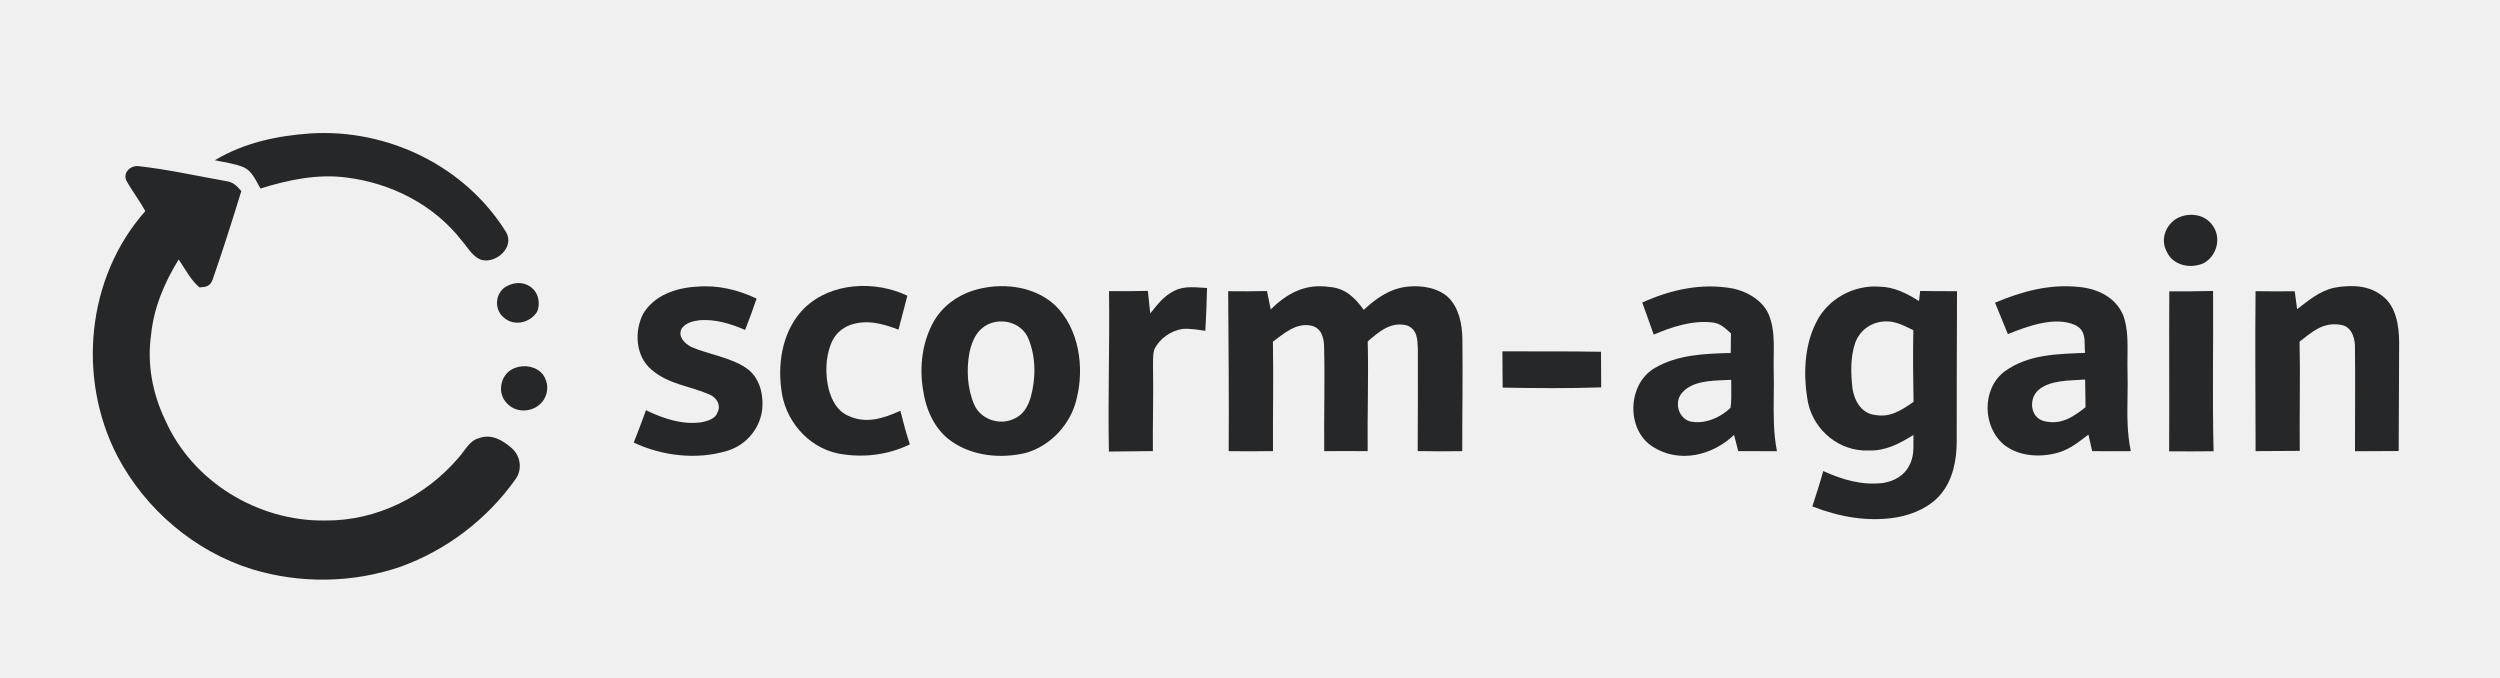
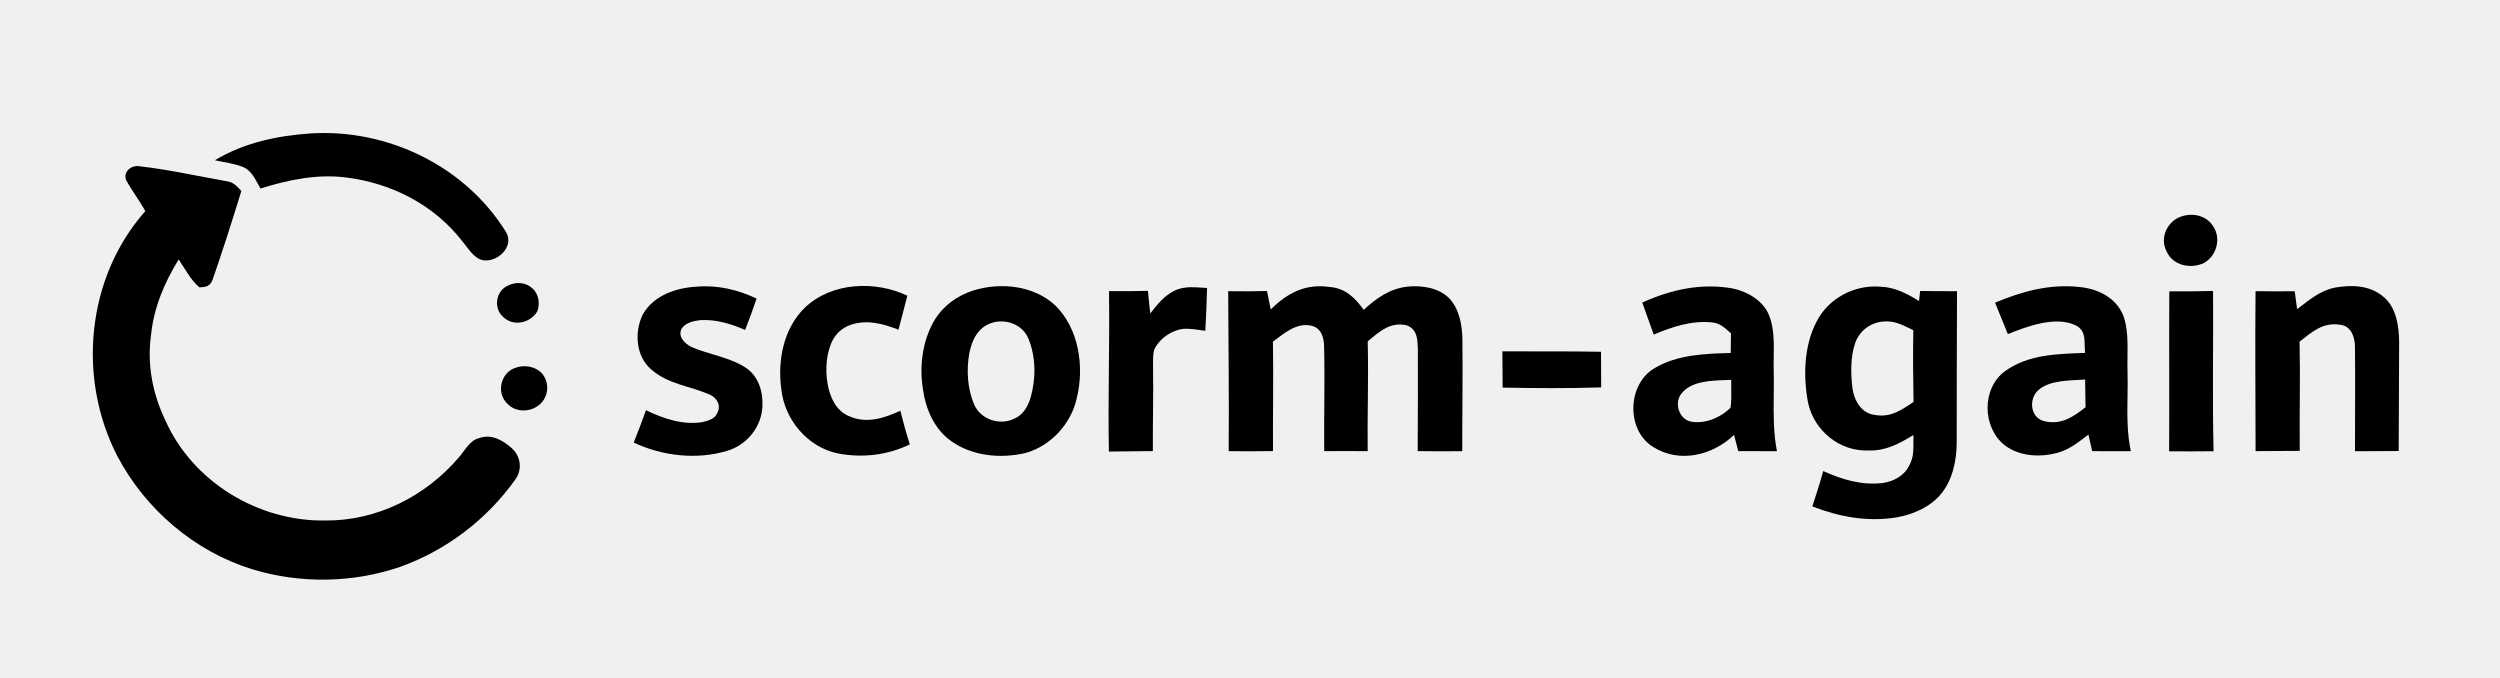
<svg xmlns="http://www.w3.org/2000/svg" width="933" height="253" viewBox="0 0 933 253">
+   <style>
+     path {
+     fill: black;
+     }
+     @media (prefers-color-scheme: dark) {
+     path { fill: white; }
+     }
+   </style>
  <path id="Path" fill="#262728" stroke="none" d="M 116 49.787 C 144.827 48.04 173.68 62.027 188.933 86.733 C 192.013 92.253 185.347 98.2 180.04 97.067 C 176.693 96.307 174.547 92.347 172.413 89.893 C 161.973 76.453 146.133 68.373 129.387 66.267 C 118.64 64.8 107.44 67.12 97.213 70.36 C 95.48 67.427 94.107 63.747 90.747 62.347 C 87.44 60.987 83.667 60.587 80.187 59.8 C 91.12 53.253 103.4 50.653 116 49.787 Z" />
  <path id="path1" fill="#262728" stroke="none" d="M 51.893 62.027 C 62.773 63.253 73.56 65.68 84.333 67.587 C 87.067 67.907 88.32 69.373 90.067 71.293 C 86.653 82.387 83.16 93.44 79.333 104.4 C 78.427 106.853 76.867 107.133 74.453 107.253 C 71.187 104.56 69.053 100.293 66.68 96.827 C 61.347 105.48 57.4 114.787 56.373 124.987 C 54.827 135.893 56.92 146.867 61.653 156.747 C 71.8 179.773 96.333 194.64 121.347 194.253 C 140.56 194.44 158.747 185.28 171.147 170.813 C 173.427 168.267 175.227 164.413 178.693 163.533 C 183.427 161.8 187.6 164.267 191.053 167.307 C 194.293 170.293 195 175.12 192.427 178.787 C 181.8 193.8 166.613 205.373 149.28 211.573 C 131.493 217.64 111.973 217.88 94.013 212.413 C 72.627 205.747 54.36 190.173 43.907 170.427 C 28.707 141.24 32.24 103.613 54.227 78.787 C 52.067 74.813 49.267 71.24 47.107 67.293 C 45.84 64.24 48.88 61.56 51.893 62.027 Z" />
  <path id="path2" fill="#262728" stroke="none" d="M 812.493 81.467 C 817 79.093 823.04 79.893 825.907 84.373 C 829.067 88.973 827.253 95.493 822.507 98.16 C 817.56 100.467 810.907 99.147 808.573 93.813 C 806.187 89.347 808.227 83.88 812.493 81.467 Z" />
  <path id="path3" fill="#262728" stroke="none" d="M 189.573 106.587 C 192.547 105.067 196.267 105.307 198.733 107.653 C 201.08 109.707 201.64 113.507 200.467 116.307 C 197.813 120.56 191.733 121.96 187.88 118.387 C 184.08 115.16 184.92 108.587 189.573 106.587 Z" />
  <path id="path4" fill="#262728" stroke="none" d="M 871.293 107.347 C 877.453 106.267 884.107 106.373 889.173 110.493 C 894.267 114.347 895.307 121.707 895.36 127.653 C 895.24 141.213 895.32 154.76 895.187 168.32 C 889.747 168.36 884.32 168.4 878.88 168.4 C 878.867 155.24 879.027 142.067 878.867 128.92 C 878.693 125.387 877.293 121.64 873.307 121.187 C 866.867 120.2 862.893 123.853 858.2 127.493 C 858.507 141.08 858.12 154.68 858.267 168.267 C 852.773 168.32 847.28 168.333 841.787 168.36 C 841.773 148.467 841.56 128.573 841.773 108.667 C 846.64 108.747 851.52 108.747 856.387 108.693 C 856.693 110.933 856.987 113.16 857.28 115.387 C 861.773 112 865.613 108.573 871.293 107.347 Z" />
  <path id="path5" fill="#262728" stroke="none" d="M 259.987 106.987 C 267.84 106.32 275.293 108.093 282.36 111.427 C 281.027 115.36 279.6 119.267 278.08 123.133 C 272.787 120.827 267.093 119.107 261.253 119.48 C 258.64 119.84 256.24 120.32 254.493 122.453 C 252.733 125.48 255.467 128.2 258.027 129.507 C 264.32 132.213 272.6 133.387 278.387 137.28 C 283.093 140.44 284.827 146.24 284.533 151.68 C 284.2 159.347 278.733 166.08 271.4 168.24 C 260.067 171.693 247.173 170.187 236.507 165.173 C 238.093 161.173 239.64 157.147 241.08 153.093 C 247.533 156.227 254.827 158.693 262.067 157.547 C 264.147 157.053 266.933 156.32 267.707 154.067 C 269.253 151.187 267.44 148.307 264.667 147.173 C 257.36 144.013 249.44 143.44 243.093 137.92 C 237.16 132.92 236.653 123.64 240.04 117.08 C 244.147 110.173 252.333 107.4 259.987 106.987 Z" />
  <path id="path6" fill="#262728" stroke="none" d="M 338.627 110.36 C 337.587 114.6 336.373 118.8 335.307 123.04 C 329.573 120.8 323.573 119.173 317.52 121.2 C 313.987 122.44 311.44 124.92 310.08 128.413 C 308.053 133.68 307.96 139.773 309.267 145.227 C 310.427 149.413 312.373 153.293 316.533 155.16 C 323.12 158.307 329.8 156.133 336.013 153.293 C 337.053 157.52 338.213 161.707 339.547 165.84 C 331.28 169.88 321.733 170.973 312.72 169.227 C 301.307 166.867 292.707 156.52 291.56 145.053 C 290.147 134.36 292.453 122.48 300.427 114.76 C 310.4 105.307 326.64 104.64 338.627 110.36 Z" />
  <path id="path7" fill="#262728" stroke="none" d="M 393.76 113.92 C 385.76 106.507 373.373 105.267 363.267 108.4 C 357.027 110.373 351.613 114.4 348.373 120.147 C 344.227 127.56 343.093 136.733 344.413 145.053 C 345.413 152.533 348.667 160.213 355.027 164.653 C 363 170.267 373.48 171.24 382.787 169.04 C 392.12 166.427 399.72 158.187 401.813 148.733 C 404.76 137.013 402.707 122.64 393.76 113.92 Z M 383.84 126.48 C 386.64 133.293 386.627 141.387 384.613 148.413 C 383.533 151.907 381.733 155.013 378.16 156.413 C 372.84 158.827 365.84 156.413 363.56 150.933 C 360.987 145.013 360.64 137.96 361.773 131.68 C 362.8 126.773 364.947 122.24 370.013 120.533 C 375.333 118.773 381.707 121.08 383.84 126.48 Z" />
  <path id="path8" fill="#262728" stroke="none" d="M 450.467 107.48 C 450.373 112.813 450.107 118.133 449.827 123.467 C 447.04 123.08 444.053 122.507 441.253 122.76 C 436.88 123.48 432.64 126.427 430.76 130.48 C 430.16 132.547 430.373 134.88 430.307 137.013 C 430.507 147.453 430.16 157.893 430.253 168.347 C 424.787 168.427 419.307 168.48 413.84 168.52 C 413.453 148.56 414.173 128.613 413.88 108.653 C 418.72 108.707 423.547 108.667 428.387 108.547 C 428.693 111.36 428.987 114.16 429.267 116.973 C 431.987 113.613 434.32 110.44 438.32 108.493 C 442.2 106.573 446.307 107.28 450.467 107.48 Z" />
  <path id="path9" fill="#262728" stroke="none" d="M 496.027 107.08 C 502.053 107.493 505.613 111.04 508.947 115.64 C 513.667 111.253 518.733 107.68 525.32 106.973 C 530.467 106.413 536.707 107.36 540.587 111.067 C 544.52 115.013 545.64 120.973 545.76 126.32 C 545.947 140.347 545.693 154.36 545.707 168.373 C 540.16 168.453 534.627 168.453 529.08 168.347 C 529.187 155.653 529.147 142.96 529.147 130.28 C 529 126.693 528.987 122.973 525.093 121.453 C 518.987 119.893 514.733 123.787 510.427 127.4 C 510.787 141.04 510.253 154.707 510.413 168.373 C 505.013 168.32 499.6 168.307 494.2 168.373 C 494.067 155.28 494.48 142.16 494.147 129.08 C 494.027 125.587 492.947 122.2 489.08 121.48 C 483.613 120.467 479.107 124.507 475.053 127.507 C 475.307 141.12 474.987 154.733 475.08 168.347 C 469.573 168.44 464.053 168.453 458.547 168.373 C 458.707 148.467 458.453 128.587 458.36 108.68 C 463.187 108.747 468.013 108.733 472.84 108.613 C 473.32 110.907 473.787 113.2 474.24 115.493 C 480.32 109.44 487.16 105.787 496.027 107.08 Z" />
  <path id="path10" fill="#262728" stroke="none" d="M 660.333 117.987 C 658.267 112.333 652.28 108.853 646.653 107.653 C 634.933 105.547 623.6 108.067 612.893 112.907 C 614.333 116.893 615.76 120.88 617.173 124.88 C 623.96 121.987 631.307 119.56 638.787 120.307 C 641.947 120.52 643.8 122.453 646 124.427 C 645.947 126.867 645.933 129.307 645.907 131.733 C 636.36 131.987 626.093 132.32 617.64 137.307 C 607.347 143.147 606.707 160.373 616.853 166.747 C 626.693 173.013 639.053 170.027 647.147 162.307 C 647.667 164.32 648.2 166.347 648.72 168.36 C 653.533 168.373 658.347 168.387 663.16 168.387 C 661.805 161.647 661.884 154.546 661.963 147.497 C 661.997 144.421 662.032 141.355 661.947 138.333 C 661.899 136.688 661.926 134.961 661.953 133.201 C 662.032 128.014 662.115 122.536 660.333 117.987 Z M 646.104 144.685 C 646.144 147.186 646.185 149.707 645.84 152.16 C 642.067 155.92 635.933 158.493 630.613 157.24 C 626.133 155.88 624.68 149.56 628.013 146.307 C 631.694 142.287 638.415 142.046 643.861 141.851 C 644.63 141.823 645.374 141.796 646.08 141.76 C 646.073 142.728 646.088 143.705 646.104 144.685 Z" />
  <path id="path11" fill="#262728" stroke="none" d="M 716.173 112.36 C 711.547 109.467 706.933 107.08 701.347 106.973 C 691.773 106.293 682.133 111.547 677.867 120.187 C 673.187 129.2 672.92 140.613 674.787 150.4 C 677.093 160.787 686.587 168.56 697.333 168.12 C 703.72 168.347 708.853 165.573 714.107 162.32 C 714.081 163.184 714.087 164.028 714.093 164.858 C 714.115 167.908 714.135 170.76 712.573 173.653 C 710.68 177.547 706.867 179.573 702.733 180.253 C 694.787 181.187 687.587 179.013 680.427 175.8 C 679.227 180.253 677.773 184.627 676.36 189 C 686.547 192.933 697.133 194.893 708.027 193.053 C 714.093 191.96 720.573 189.107 724.493 184.2 C 728.8 178.907 730.213 171.707 730.24 165.04 C 730.267 146.253 730.267 127.467 730.36 108.667 C 725.773 108.693 721.187 108.653 716.6 108.587 C 716.453 109.84 716.307 111.093 716.173 112.36 Z M 712.912 122.674 C 713.289 122.857 713.669 123.043 714.053 123.227 C 713.88 132.147 713.973 141.067 714.133 149.987 C 714.007 150.072 713.881 150.157 713.756 150.242 C 709.436 153.16 705.451 155.852 699.88 154.88 C 694.747 154.373 692.053 149.64 691.347 144.987 C 690.693 139.467 690.533 133.333 692.347 128 C 693.973 123.48 697.947 120.44 702.72 120 C 706.595 119.593 709.633 121.075 712.912 122.674 Z" />
  <path id="path12" fill="#262728" stroke="none" d="M 792.387 117.693 C 789.613 111 782.907 107.773 776.027 107.107 C 764.947 105.893 754.653 108.72 744.547 112.96 C 746.107 116.88 747.72 120.787 749.333 124.693 C 756.507 121.787 766.907 117.933 774.4 121.293 C 777.924 122.998 777.971 125.838 778.023 128.978 C 778.038 129.866 778.053 130.777 778.147 131.693 C 767.747 132.12 757.013 132.2 748.2 138.56 C 739.467 145.053 739.787 159.52 748.147 166.173 C 753.76 170.413 761.44 170.76 768.013 168.947 C 772.493 167.68 775.773 164.92 779.4 162.187 C 779.88 164.24 780.333 166.293 780.8 168.36 C 785.613 168.413 790.413 168.413 795.227 168.373 C 793.784 161.609 793.886 154.926 793.99 148.028 C 794.039 144.852 794.088 141.63 793.987 138.333 C 793.935 136.643 793.959 134.873 793.982 133.071 C 794.05 127.836 794.122 122.325 792.387 117.693 Z M 778.32 151.987 C 773.613 155.68 769.067 158.747 762.747 157.133 C 757.667 155.8 757.053 148.88 760.653 145.64 C 765 141.72 772.707 142.067 778.173 141.64 C 778.213 145.08 778.253 148.533 778.32 151.987 Z" />
  <path id="path13" fill="#262728" stroke="none" d="M 809.587 108.733 C 815.04 108.76 820.48 108.72 825.92 108.587 C 826.053 128.52 825.627 148.467 826.107 168.4 C 820.587 168.467 815.053 168.48 809.52 168.427 C 809.64 148.533 809.453 128.627 809.587 108.733 Z" />
  <path id="path14" fill="#262728" stroke="none" d="M 560.693 131.12 C 572.96 131.2 585.227 131.04 597.493 131.28 C 597.493 135.72 597.507 140.147 597.56 144.573 C 585.32 144.973 573.04 144.88 560.787 144.653 C 560.72 140.147 560.693 135.627 560.693 131.12 Z" />
  <path id="path15" fill="#262728" stroke="none" d="M 192.267 137.293 C 195.773 135.947 200.133 136.76 202.573 139.707 C 204.653 142.547 204.8 146.227 202.92 149.213 C 199.933 153.813 192.92 154.667 189.16 150.48 C 185.173 146.453 186.893 139.12 192.267 137.293 Z" />
</svg>
